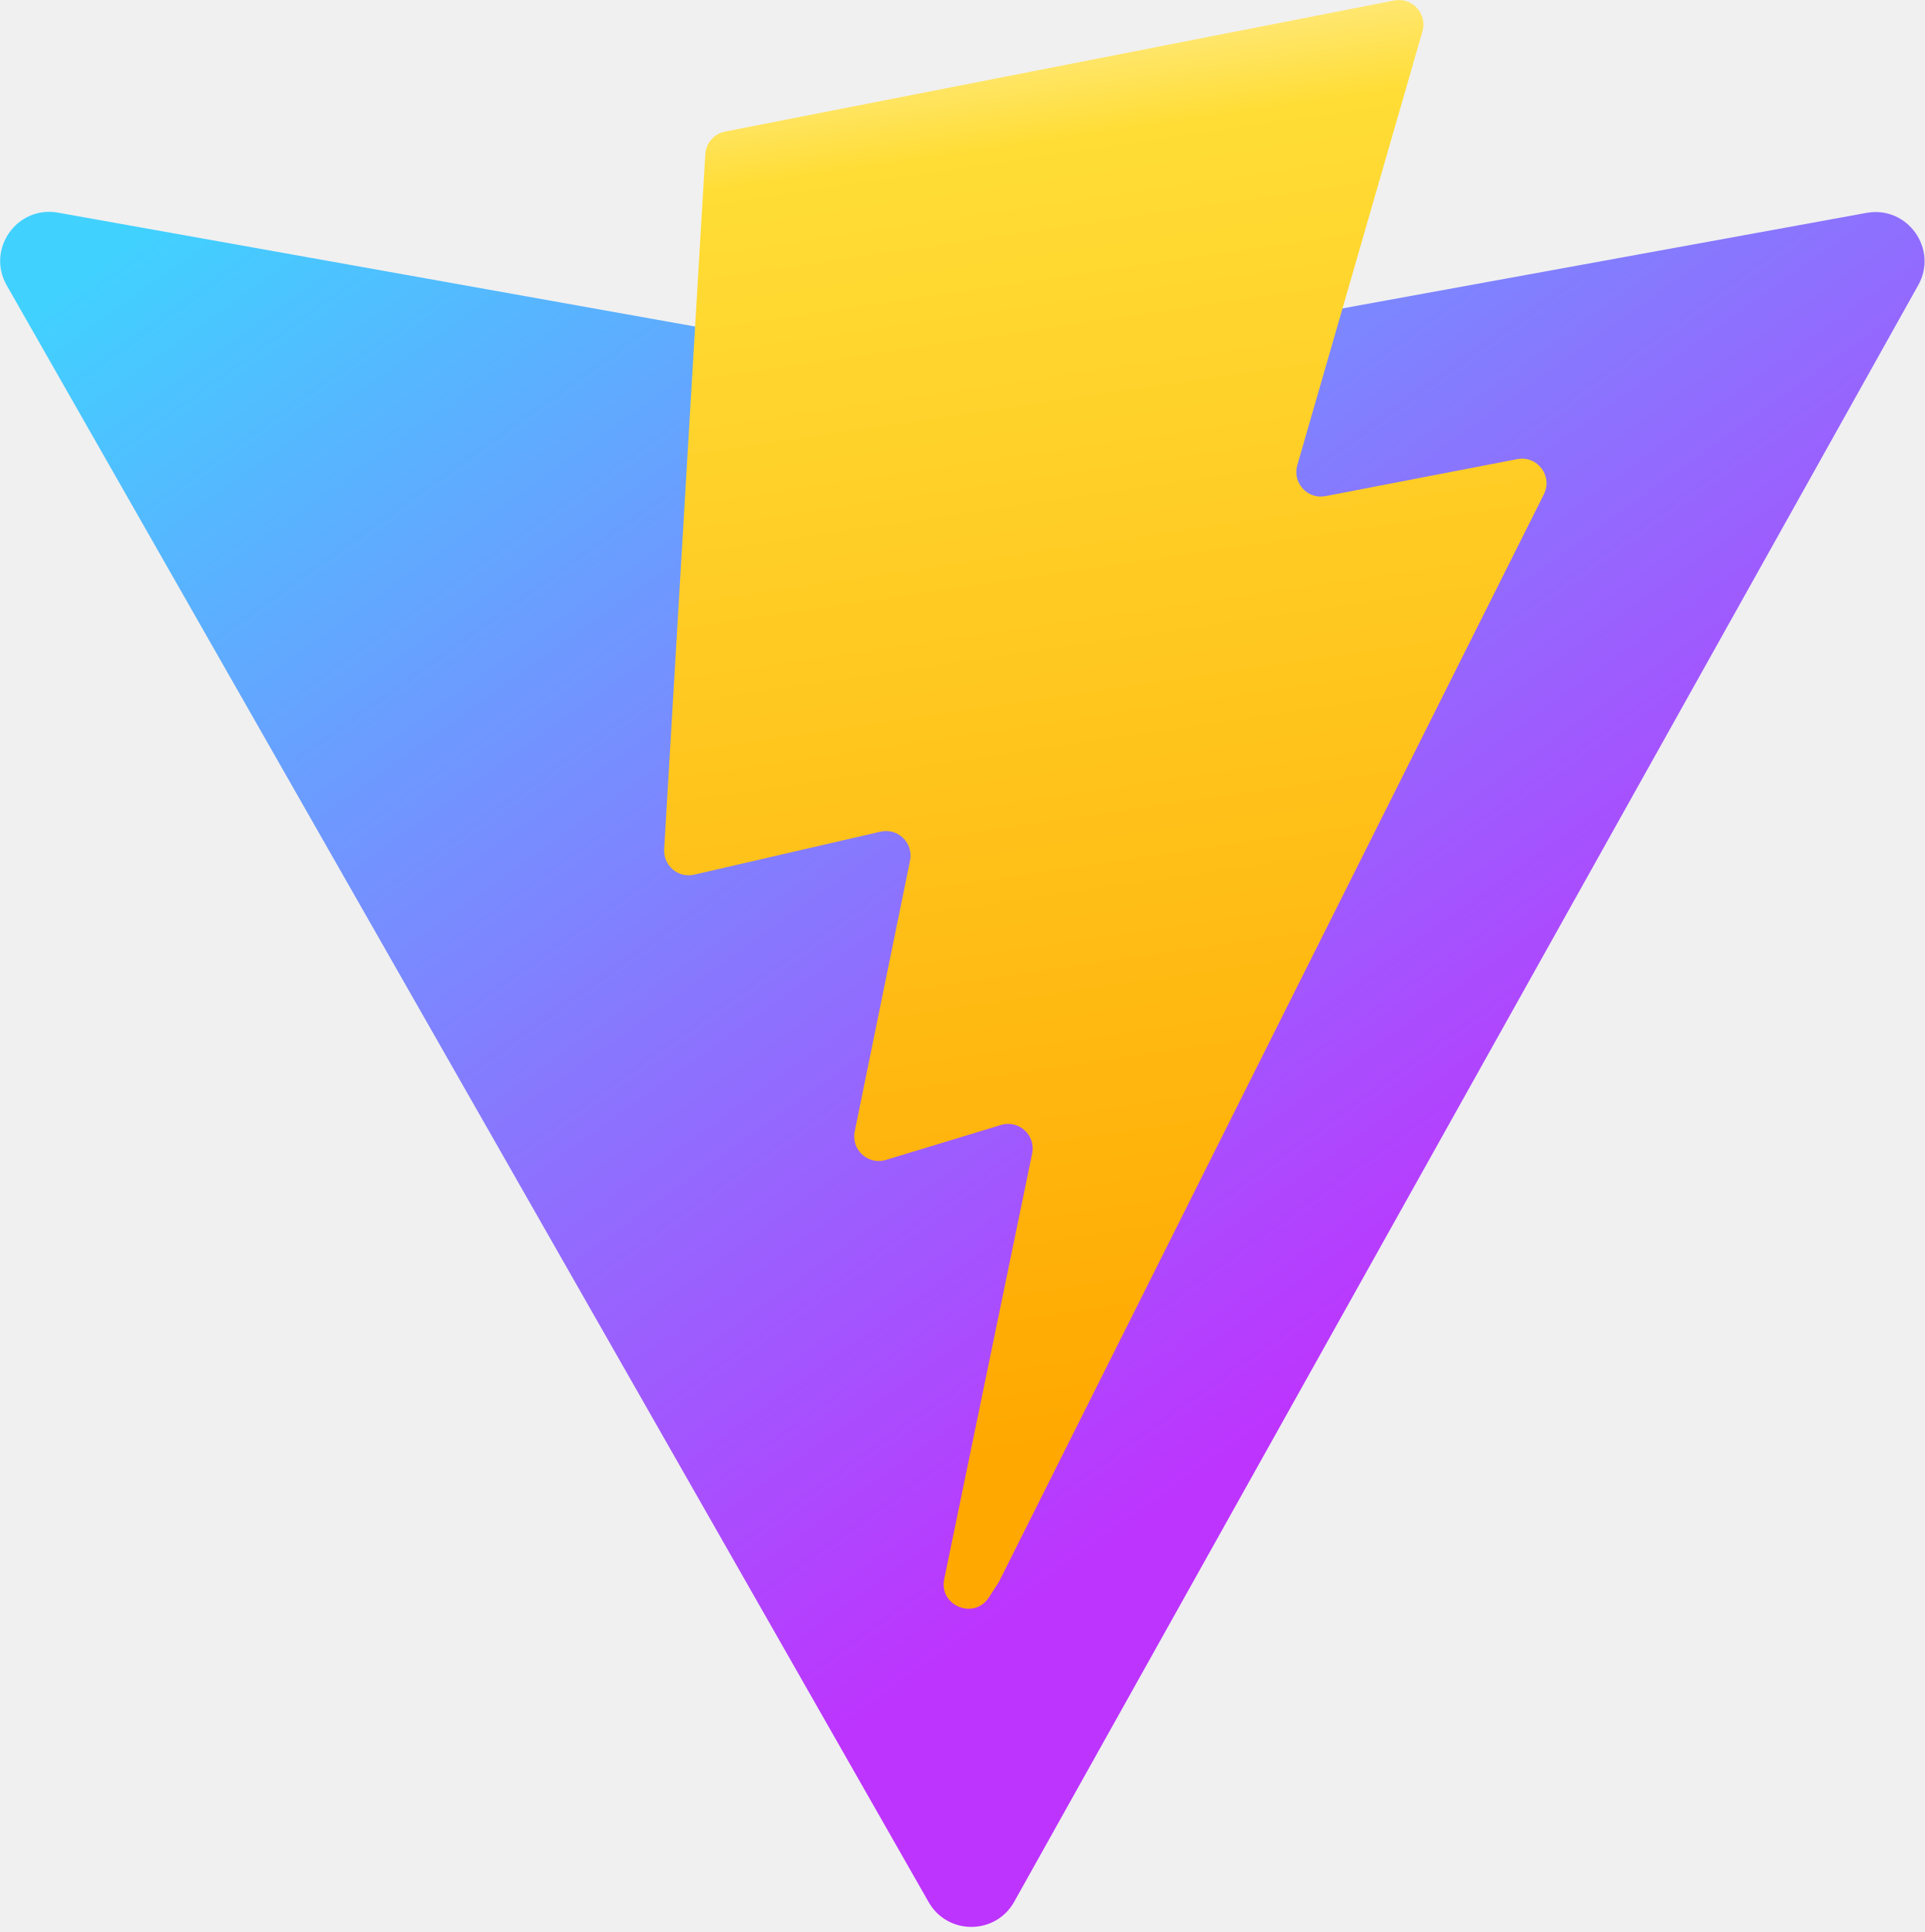
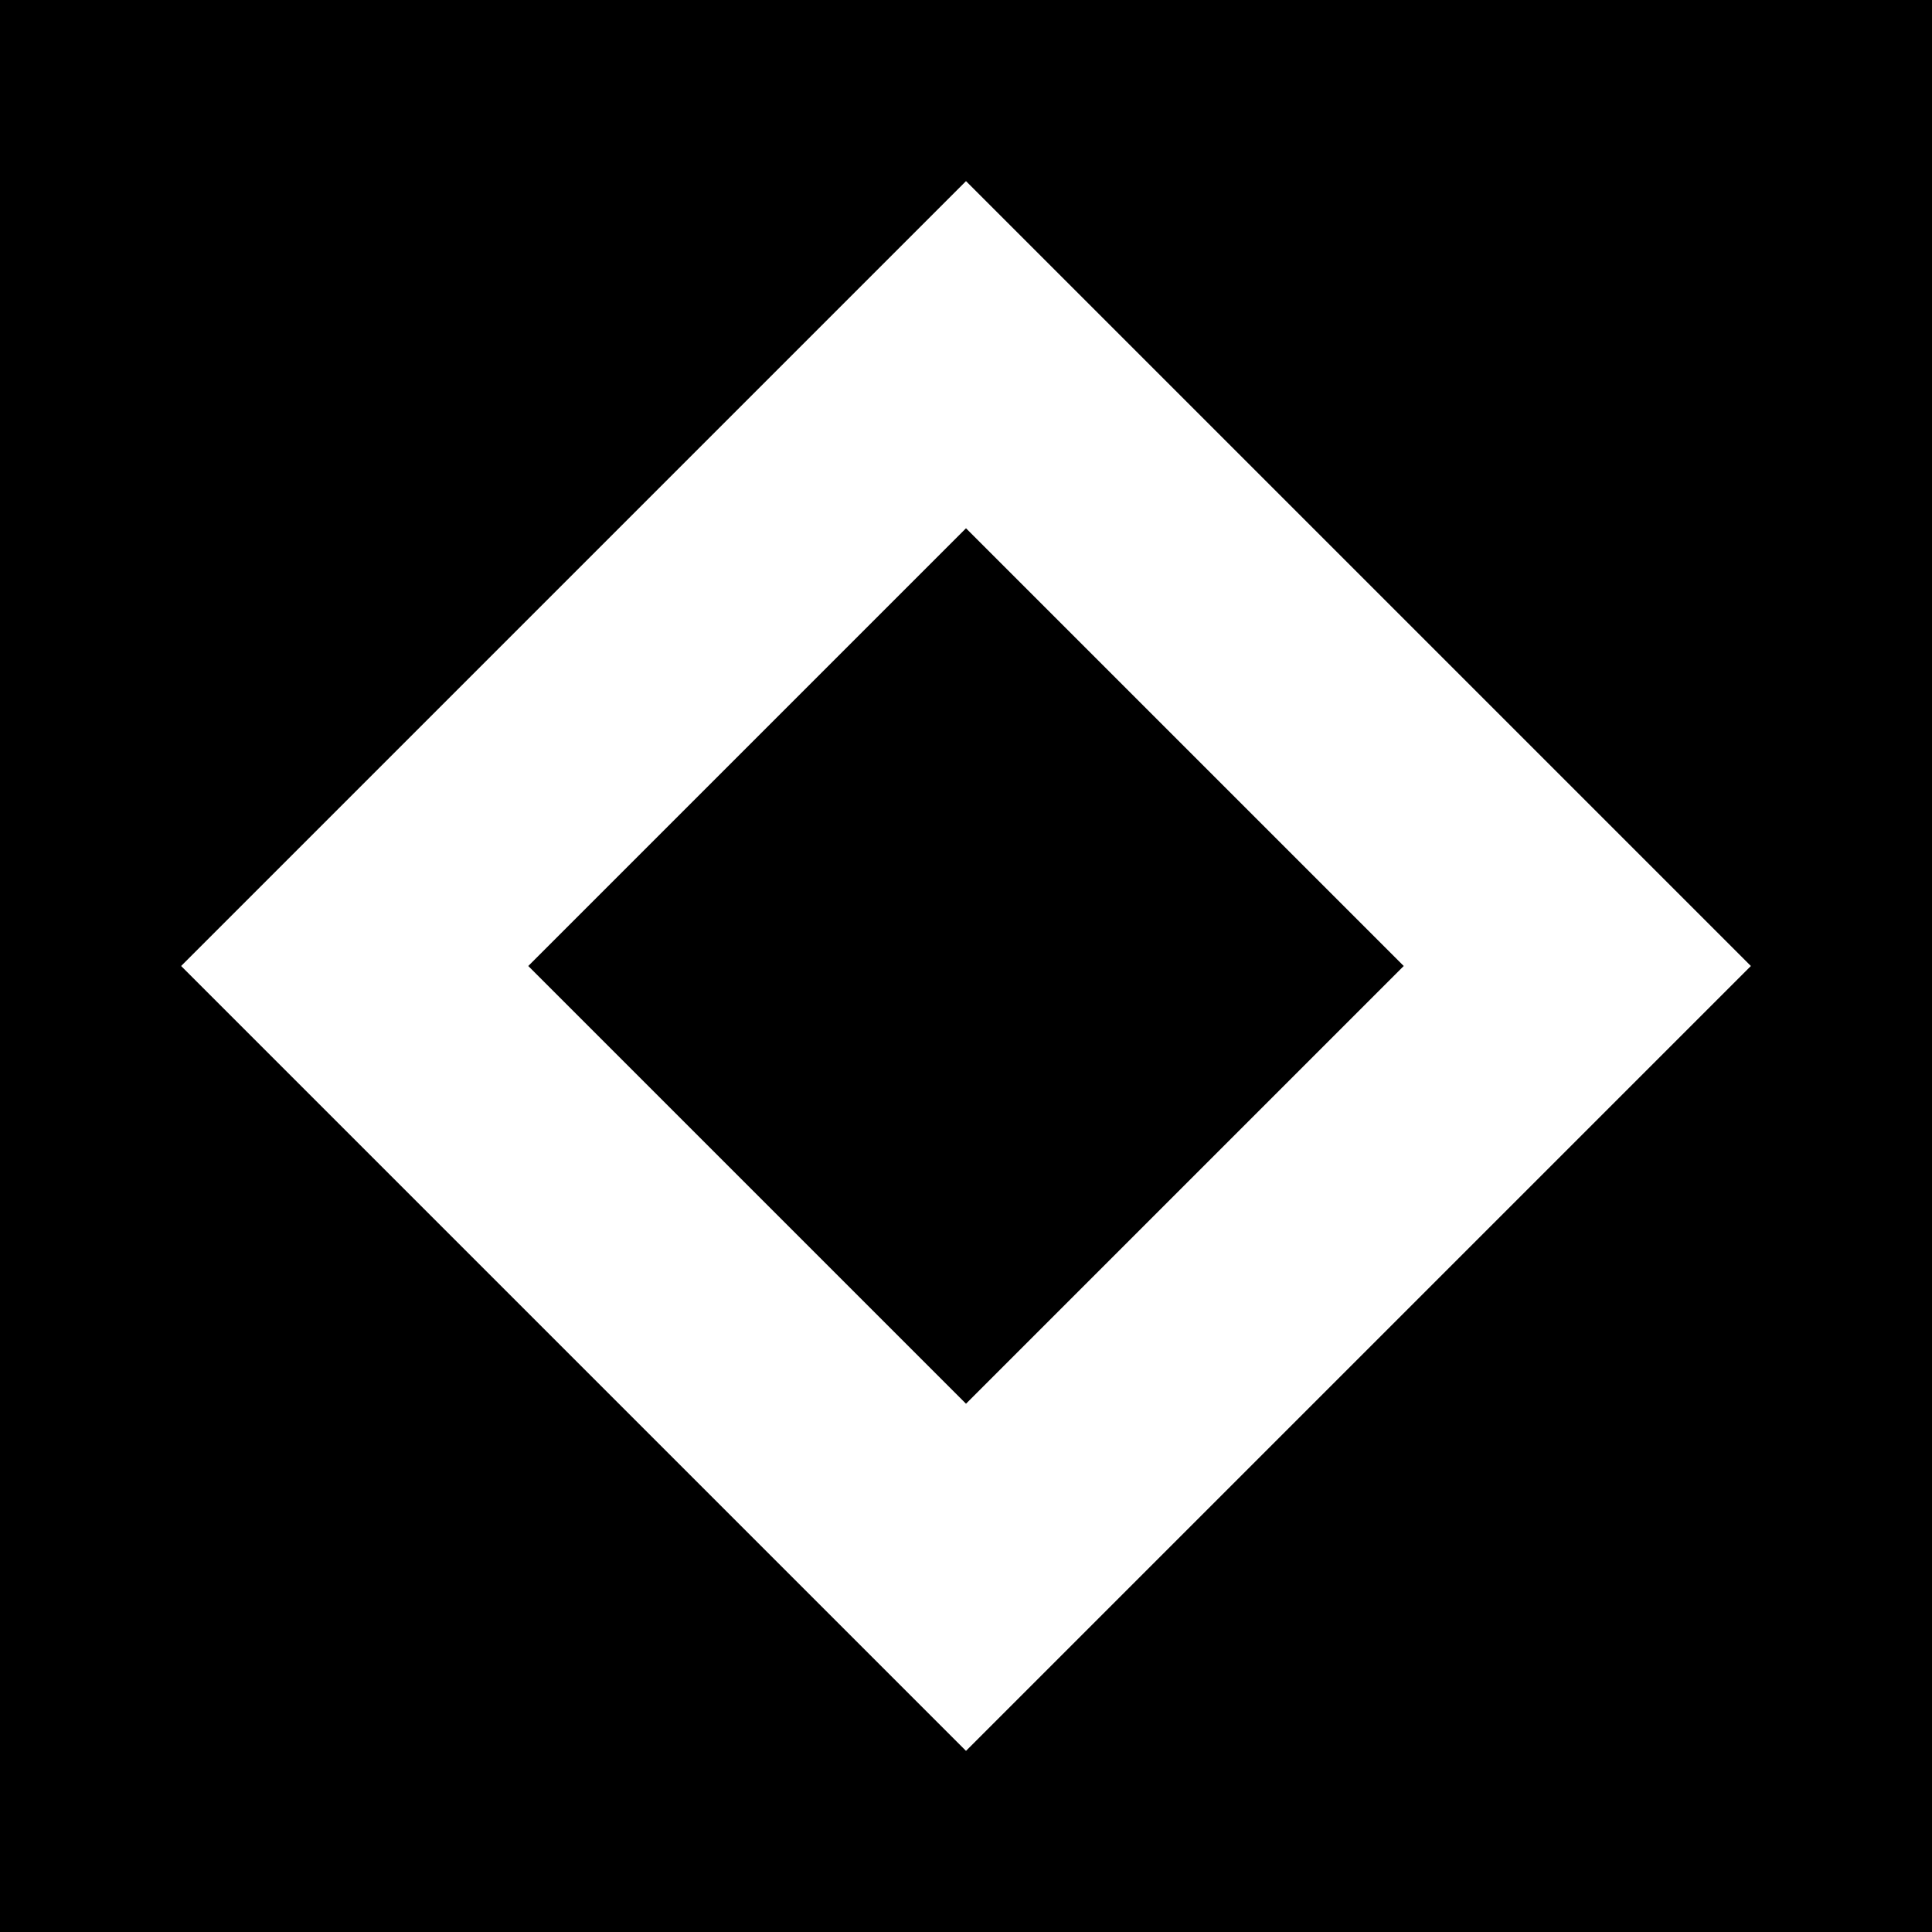
- <svg xmlns="http://www.w3.org/2000/svg" aria-hidden="true" role="img" class="iconify iconify--logos" width="31.88" height="32" preserveAspectRatio="xMidYMid meet" viewBox="0 0 256 257">
-   <defs>
-     <linearGradient id="IconifyId1813088fe1fbc01fb466" x1="-.828%" x2="57.636%" y1="7.652%" y2="78.411%">
-       <stop offset="0%" stop-color="#41D1FF" />
-       <stop offset="100%" stop-color="#BD34FE" />
-     </linearGradient>
-     <linearGradient id="IconifyId1813088fe1fbc01fb467" x1="43.376%" x2="50.316%" y1="2.242%" y2="89.03%">
-       <stop offset="0%" stop-color="#FFEA83" />
-       <stop offset="8.333%" stop-color="#FFDD35" />
-       <stop offset="100%" stop-color="#FFA800" />
-     </linearGradient>
-   </defs>
-   <path fill="url(#IconifyId1813088fe1fbc01fb466)" d="M255.153 37.938L134.897 252.976c-2.483 4.44-8.862 4.466-11.382.048L.875 37.958c-2.746-4.814 1.371-10.646 6.827-9.67l120.385 21.517a6.537 6.537 0 0 0 2.322-.004l117.867-21.483c5.438-.991 9.574 4.796 6.877 9.62Z" />
-   <path fill="url(#IconifyId1813088fe1fbc01fb467)" d="M185.432.063L96.44 17.501a3.268 3.268 0 0 0-2.634 3.014l-5.474 92.456a3.268 3.268 0 0 0 3.997 3.378l24.777-5.718c2.318-.535 4.413 1.507 3.936 3.838l-7.361 36.047c-.495 2.426 1.782 4.5 4.151 3.78l15.304-4.649c2.372-.72 4.652 1.36 4.15 3.788l-11.698 56.621c-.732 3.542 3.979 5.473 5.943 2.437l1.313-2.028l72.516-144.72c1.215-2.423-.88-5.186-3.54-4.672l-25.505 4.922c-2.396.462-4.435-1.77-3.759-4.114l16.646-57.705c.677-2.35-1.37-4.583-3.769-4.113Z" />
+ <svg xmlns="http://www.w3.org/2000/svg" width="512" height="512" viewBox="0 0 256 256" role="img" aria-label="Abstract diamond logo on black background">
+   <rect width="256" height="256" fill="#000000" />
+   <path d="M128 24 232 128 128 232 24 128Z        M128 70 186 128 128 186 70 128Z" fill="#FFFFFF" fill-rule="evenodd" />
</svg>
